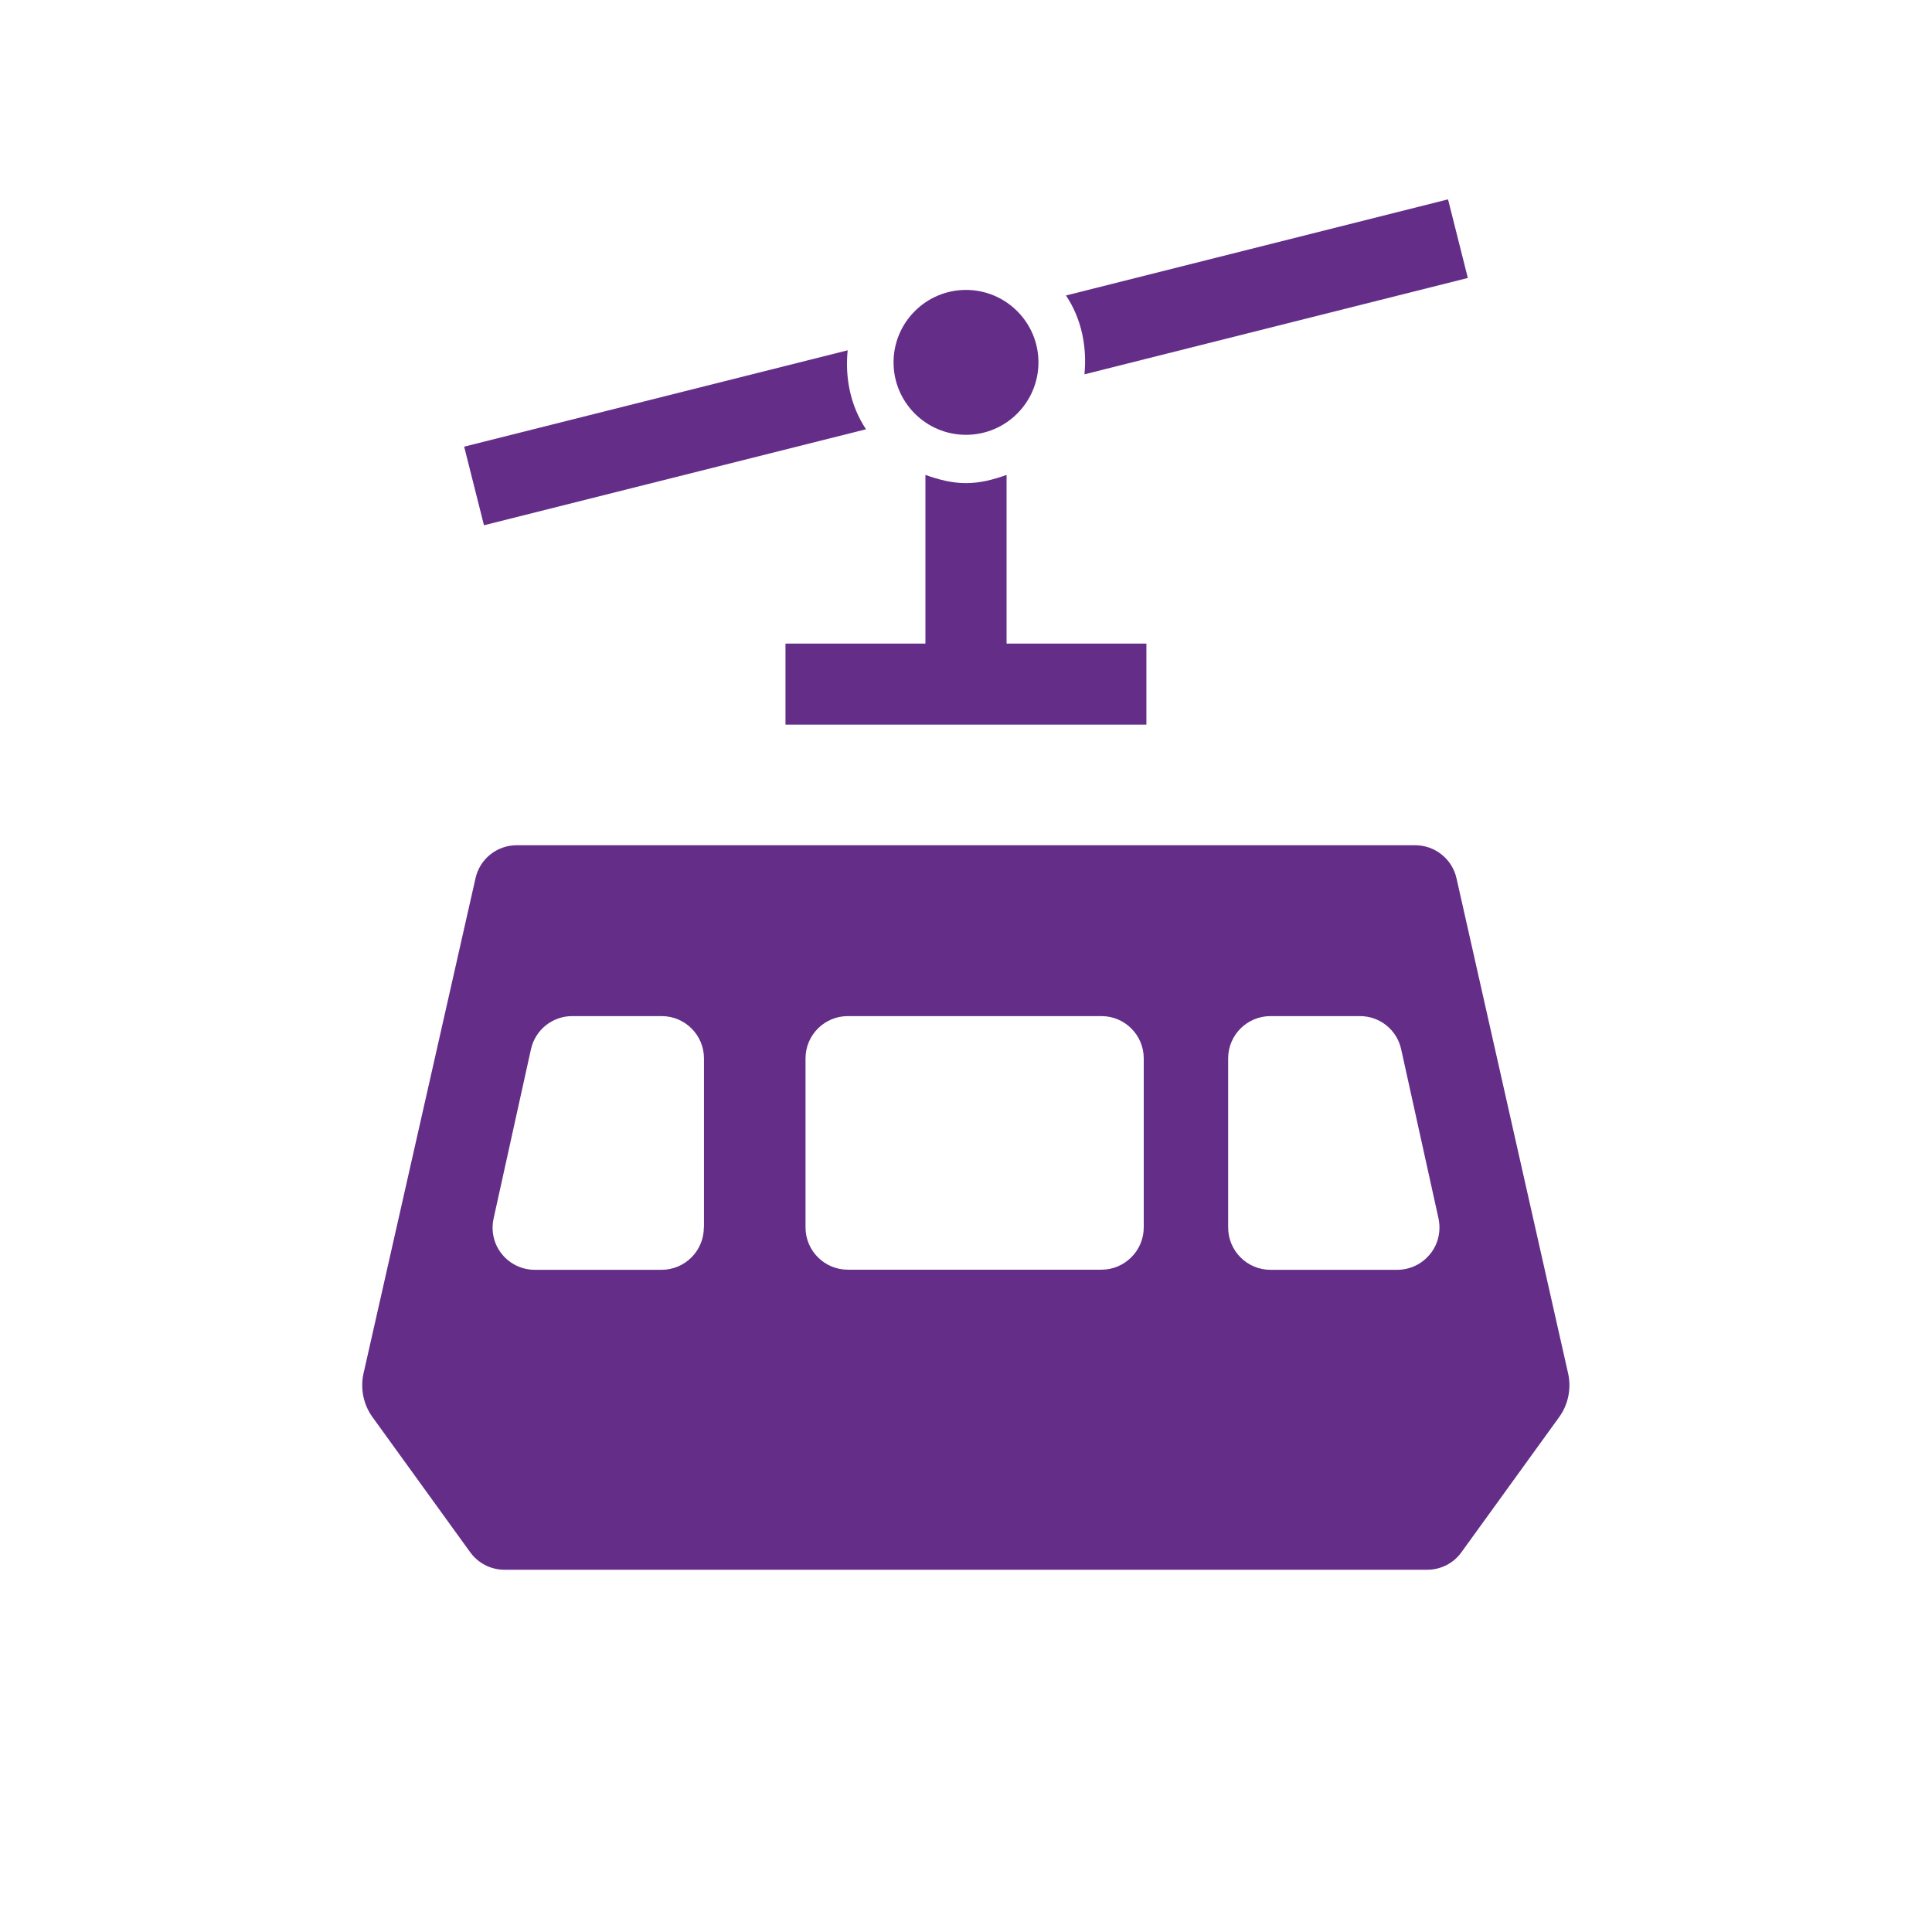
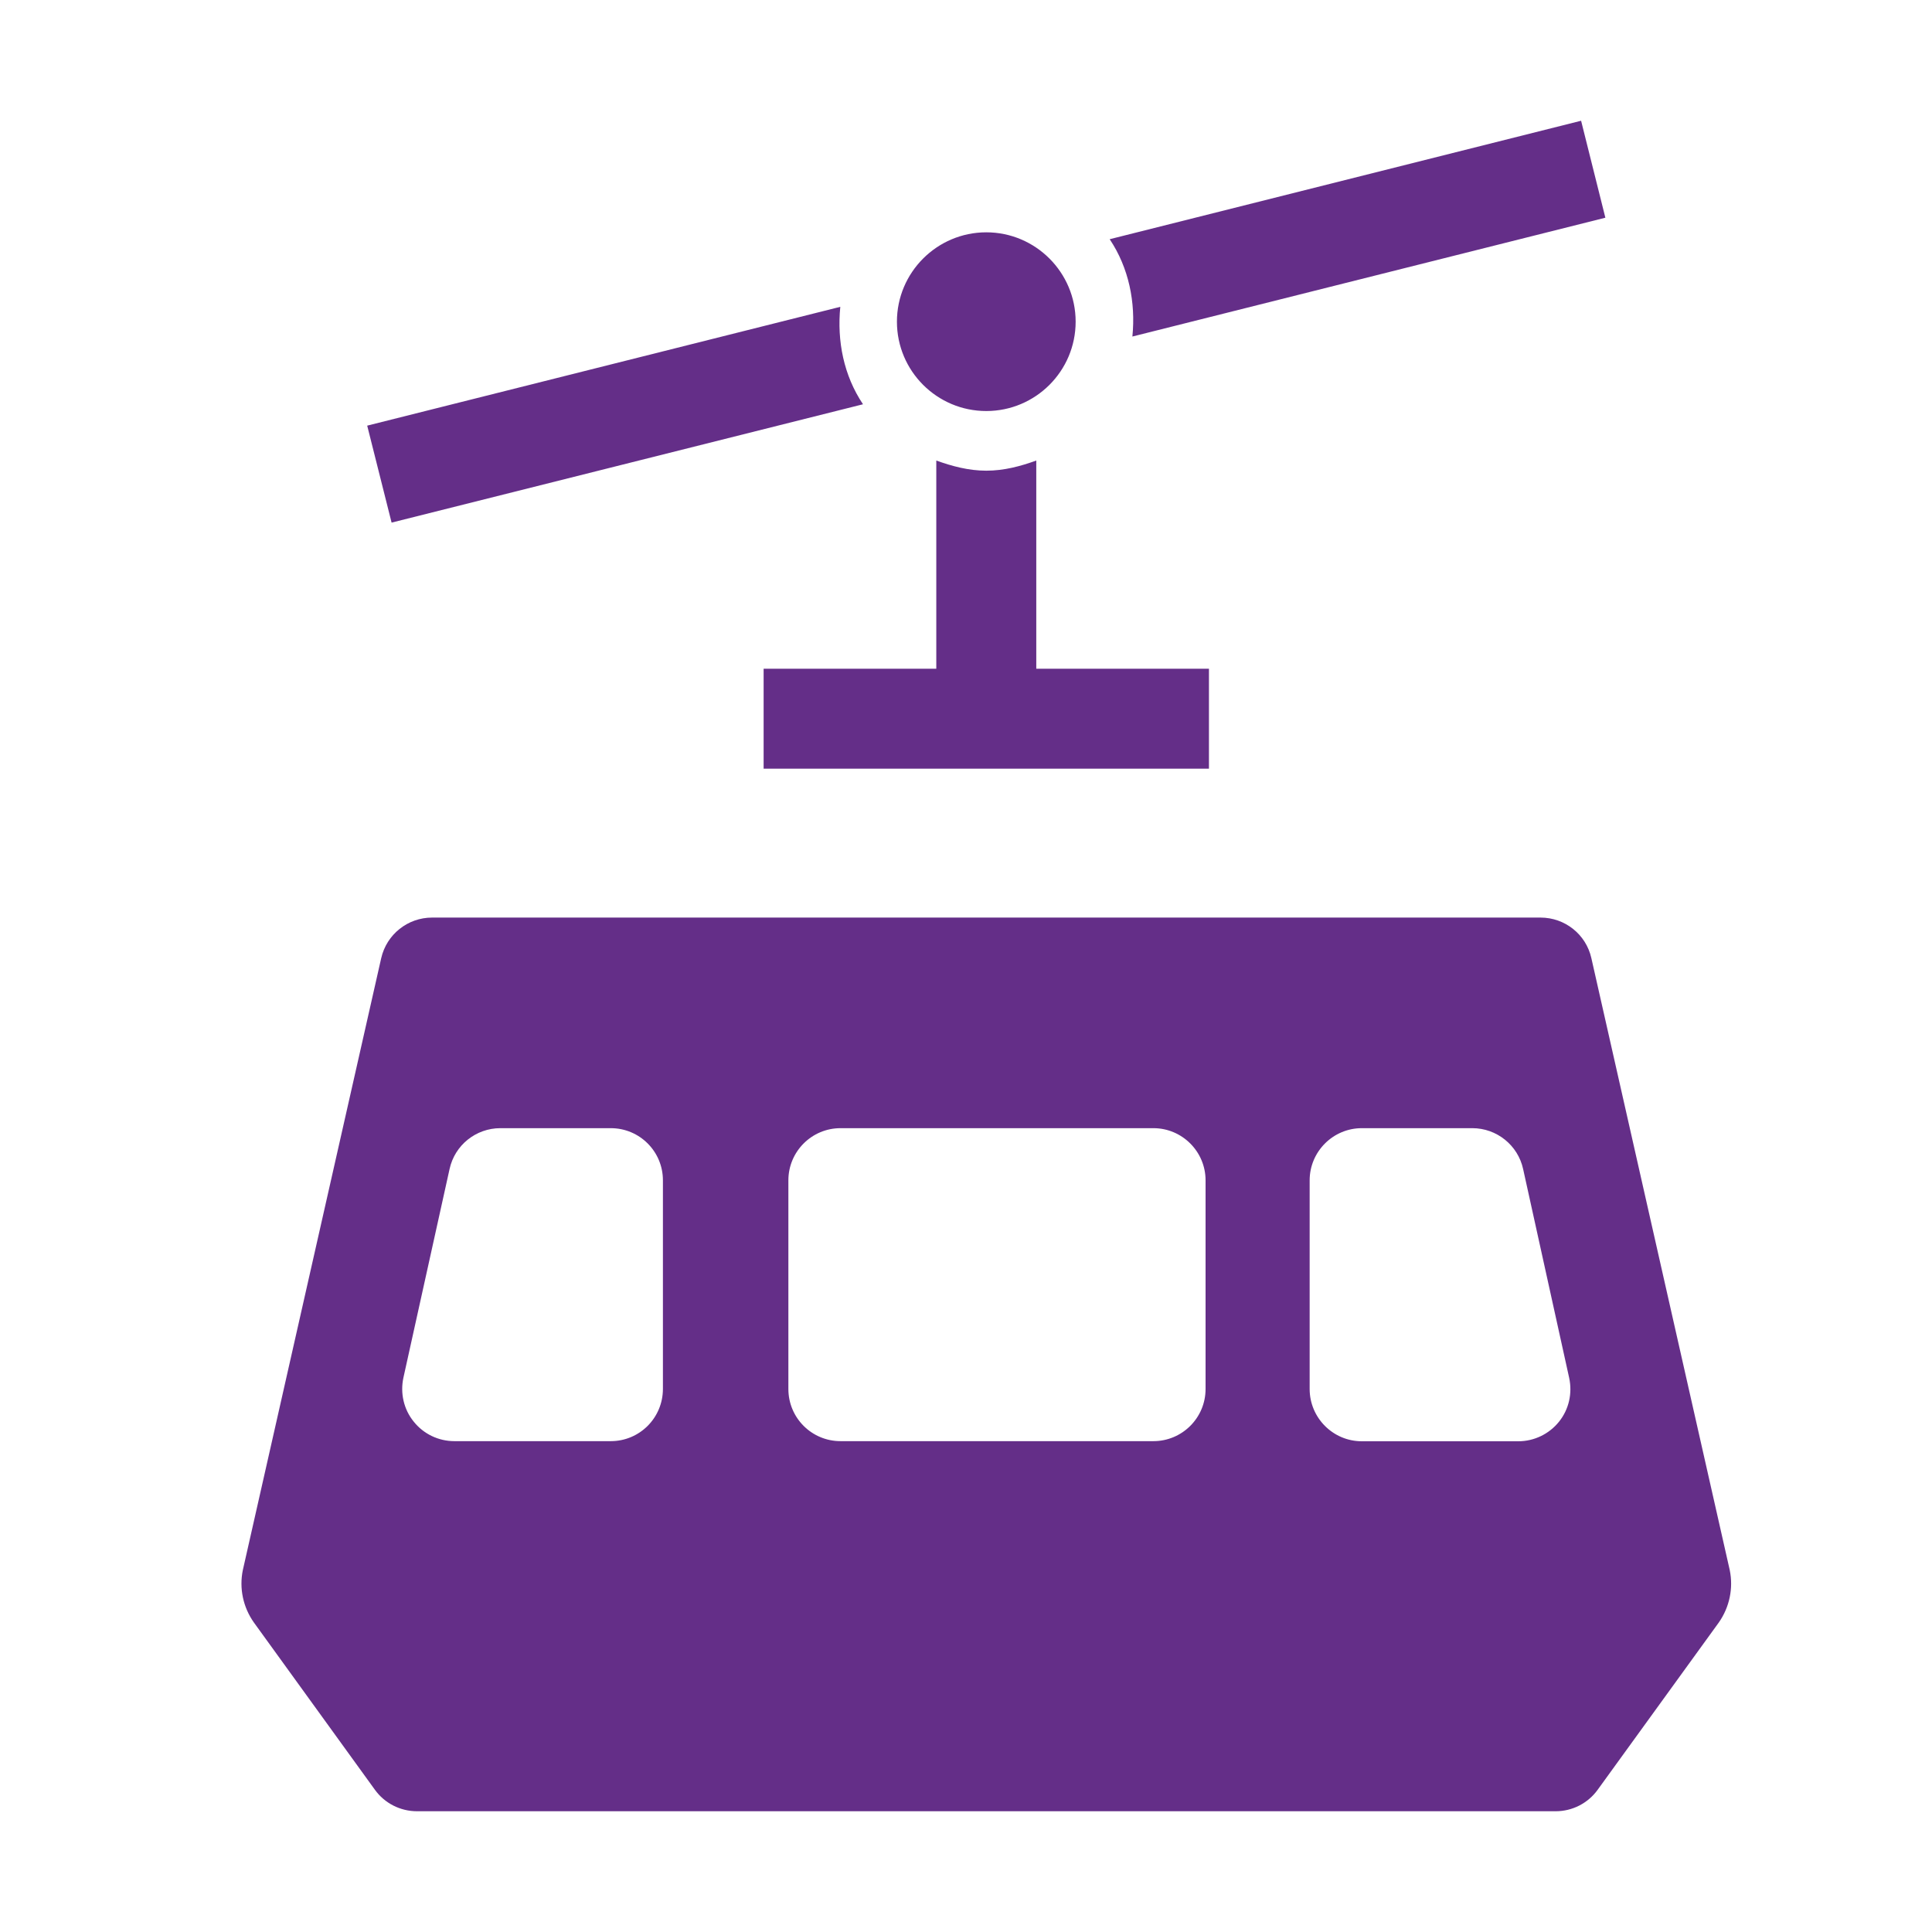
- <svg xmlns="http://www.w3.org/2000/svg" version="1.1" id="cableway" x="0px" y="0px" width="16px" height="16px" viewBox="0 0 16 16" enable-background="new 0 0 16 16" xml:space="preserve">
-   <g>
-     <path fill-rule="evenodd" clip-rule="evenodd" fill="#642E88" d="M12.062,7.273   c-0.036-0.159-0.178-0.273-0.341-0.273H4.279c-0.164,0-0.305,0.113-0.341,0.273   l-0.929,4.108c-0.025,0.122,0.001,0.249,0.073,0.351l0.812,1.123   c0.066,0.091,0.171,0.145,0.283,0.145h7.643   c0.112-0,0.218-0.054,0.283-0.145l0.812-1.123   c0.072-0.102,0.098-0.229,0.073-0.351L12.062,7.273z M5.829,10.165   c0,0.194-0.157,0.351-0.35,0.351H5.114H5.113H4.429   c-0.106,0-0.207-0.048-0.273-0.131c-0.067-0.082-0.091-0.191-0.068-0.295   l0.309-1.4c0.035-0.161,0.178-0.275,0.341-0.275h0.528h0.214   c0.193,0,0.35,0.157,0.35,0.35V10.165z M9.472,10.165   c0,0.193-0.158,0.35-0.35,0.35H7.021c-0.193,0-0.35-0.157-0.35-0.35V8.765   c0-0.193,0.157-0.35,0.35-0.35h2.101c0.193,0,0.35,0.157,0.35,0.35V10.165z    M11.844,10.385c-0.067,0.083-0.167,0.131-0.273,0.131h-0.684h-0.001h-0.365   c-0.193,0-0.35-0.157-0.35-0.351V8.765c0-0.193,0.157-0.35,0.35-0.35h0.214   h0.528c0.164,0,0.306,0.114,0.341,0.275l0.309,1.4   C11.935,10.194,11.911,10.303,11.844,10.385z" />
-     <path fill-rule="evenodd" clip-rule="evenodd" fill="#642E88" d="M8,2.401   c0.331,0,0.6,0.269,0.6,0.6c0,0.331-0.269,0.6-0.6,0.6   c-0.331,0-0.6-0.269-0.6-0.6C7.4,2.67,7.669,2.401,8,2.401z" />
-     <g>
-       <path fill-rule="evenodd" clip-rule="evenodd" fill="#642E88" d="M8.981,3.1l3.175-0.798l-0.164-0.651    L8.828,2.447C8.957,2.64,9.003,2.871,8.981,3.1z" />
-       <path fill-rule="evenodd" clip-rule="evenodd" fill="#642E88" d="M7.02,2.901L3.844,3.699l0.164,0.651    L7.172,3.555C7.043,3.361,6.997,3.13,7.02,2.901z" />
-     </g>
-     <path fill-rule="evenodd" clip-rule="evenodd" fill="#642E88" d="M8.336,5.33V3.933   C8.23,3.971,8.119,4.001,8,4.001S7.77,3.971,7.664,3.933v1.397H6.505v0.671   h2.989V5.33H8.336z" />
-   </g>
+ <svg xmlns="http://www.w3.org/2000/svg" width="16" height="16" viewBox="0 0 16 16" fill="none">
+   <path fill-rule="evenodd" clip-rule="evenodd" d="M13.295 1.803L9.378 2.787C9.406 2.504 9.349 2.219 9.19 1.981L13.094 1L13.295 1.803ZM8.168 1.924C8.576 1.924 8.908 2.256 8.908 2.664C8.908 3.073 8.576 3.404 8.168 3.404C7.76 3.404 7.428 3.073 7.428 2.664C7.428 2.256 7.76 1.924 8.168 1.924ZM13.179 7.935C13.135 7.738 12.96 7.599 12.758 7.599H3.578C3.377 7.599 3.202 7.738 3.157 7.935L2.011 13.003C1.98 13.153 2.013 13.31 2.102 13.436L3.104 14.821C3.185 14.934 3.315 15 3.454 15H12.883C13.021 15 13.151 14.934 13.232 14.821L14.235 13.436C14.323 13.31 14.356 13.153 14.325 13.003L13.179 7.935ZM5.49 11.502C5.49 11.742 5.297 11.935 5.058 11.935H4.608H4.607H3.763C3.632 11.935 3.508 11.876 3.426 11.773C3.344 11.672 3.313 11.538 3.341 11.409L3.723 9.682C3.766 9.483 3.942 9.343 4.144 9.343H4.795H5.058C5.297 9.343 5.49 9.536 5.49 9.775V11.502ZM9.984 11.503C9.984 11.742 9.79 11.935 9.552 11.935H6.961C6.722 11.935 6.529 11.742 6.529 11.503V9.775C6.529 9.537 6.722 9.343 6.961 9.343H9.552C9.79 9.343 9.984 9.537 9.984 9.775V11.503ZM12.911 11.774C12.829 11.876 12.705 11.936 12.574 11.936H11.73H11.729H11.278C11.04 11.936 10.846 11.742 10.846 11.503V9.775C10.846 9.537 11.04 9.343 11.278 9.343H11.542H12.193C12.395 9.343 12.571 9.484 12.614 9.682L12.995 11.41C13.023 11.539 12.993 11.672 12.911 11.774ZM6.959 2.541L3.041 3.525L3.243 4.328L7.147 3.348C6.987 3.109 6.931 2.824 6.959 2.541ZM8.582 3.814V5.538H10.012V6.366H6.324V5.538H7.754V3.814C7.885 3.861 8.022 3.898 8.168 3.898C8.315 3.898 8.452 3.861 8.582 3.814Z" fill="#642E88" />
</svg>
